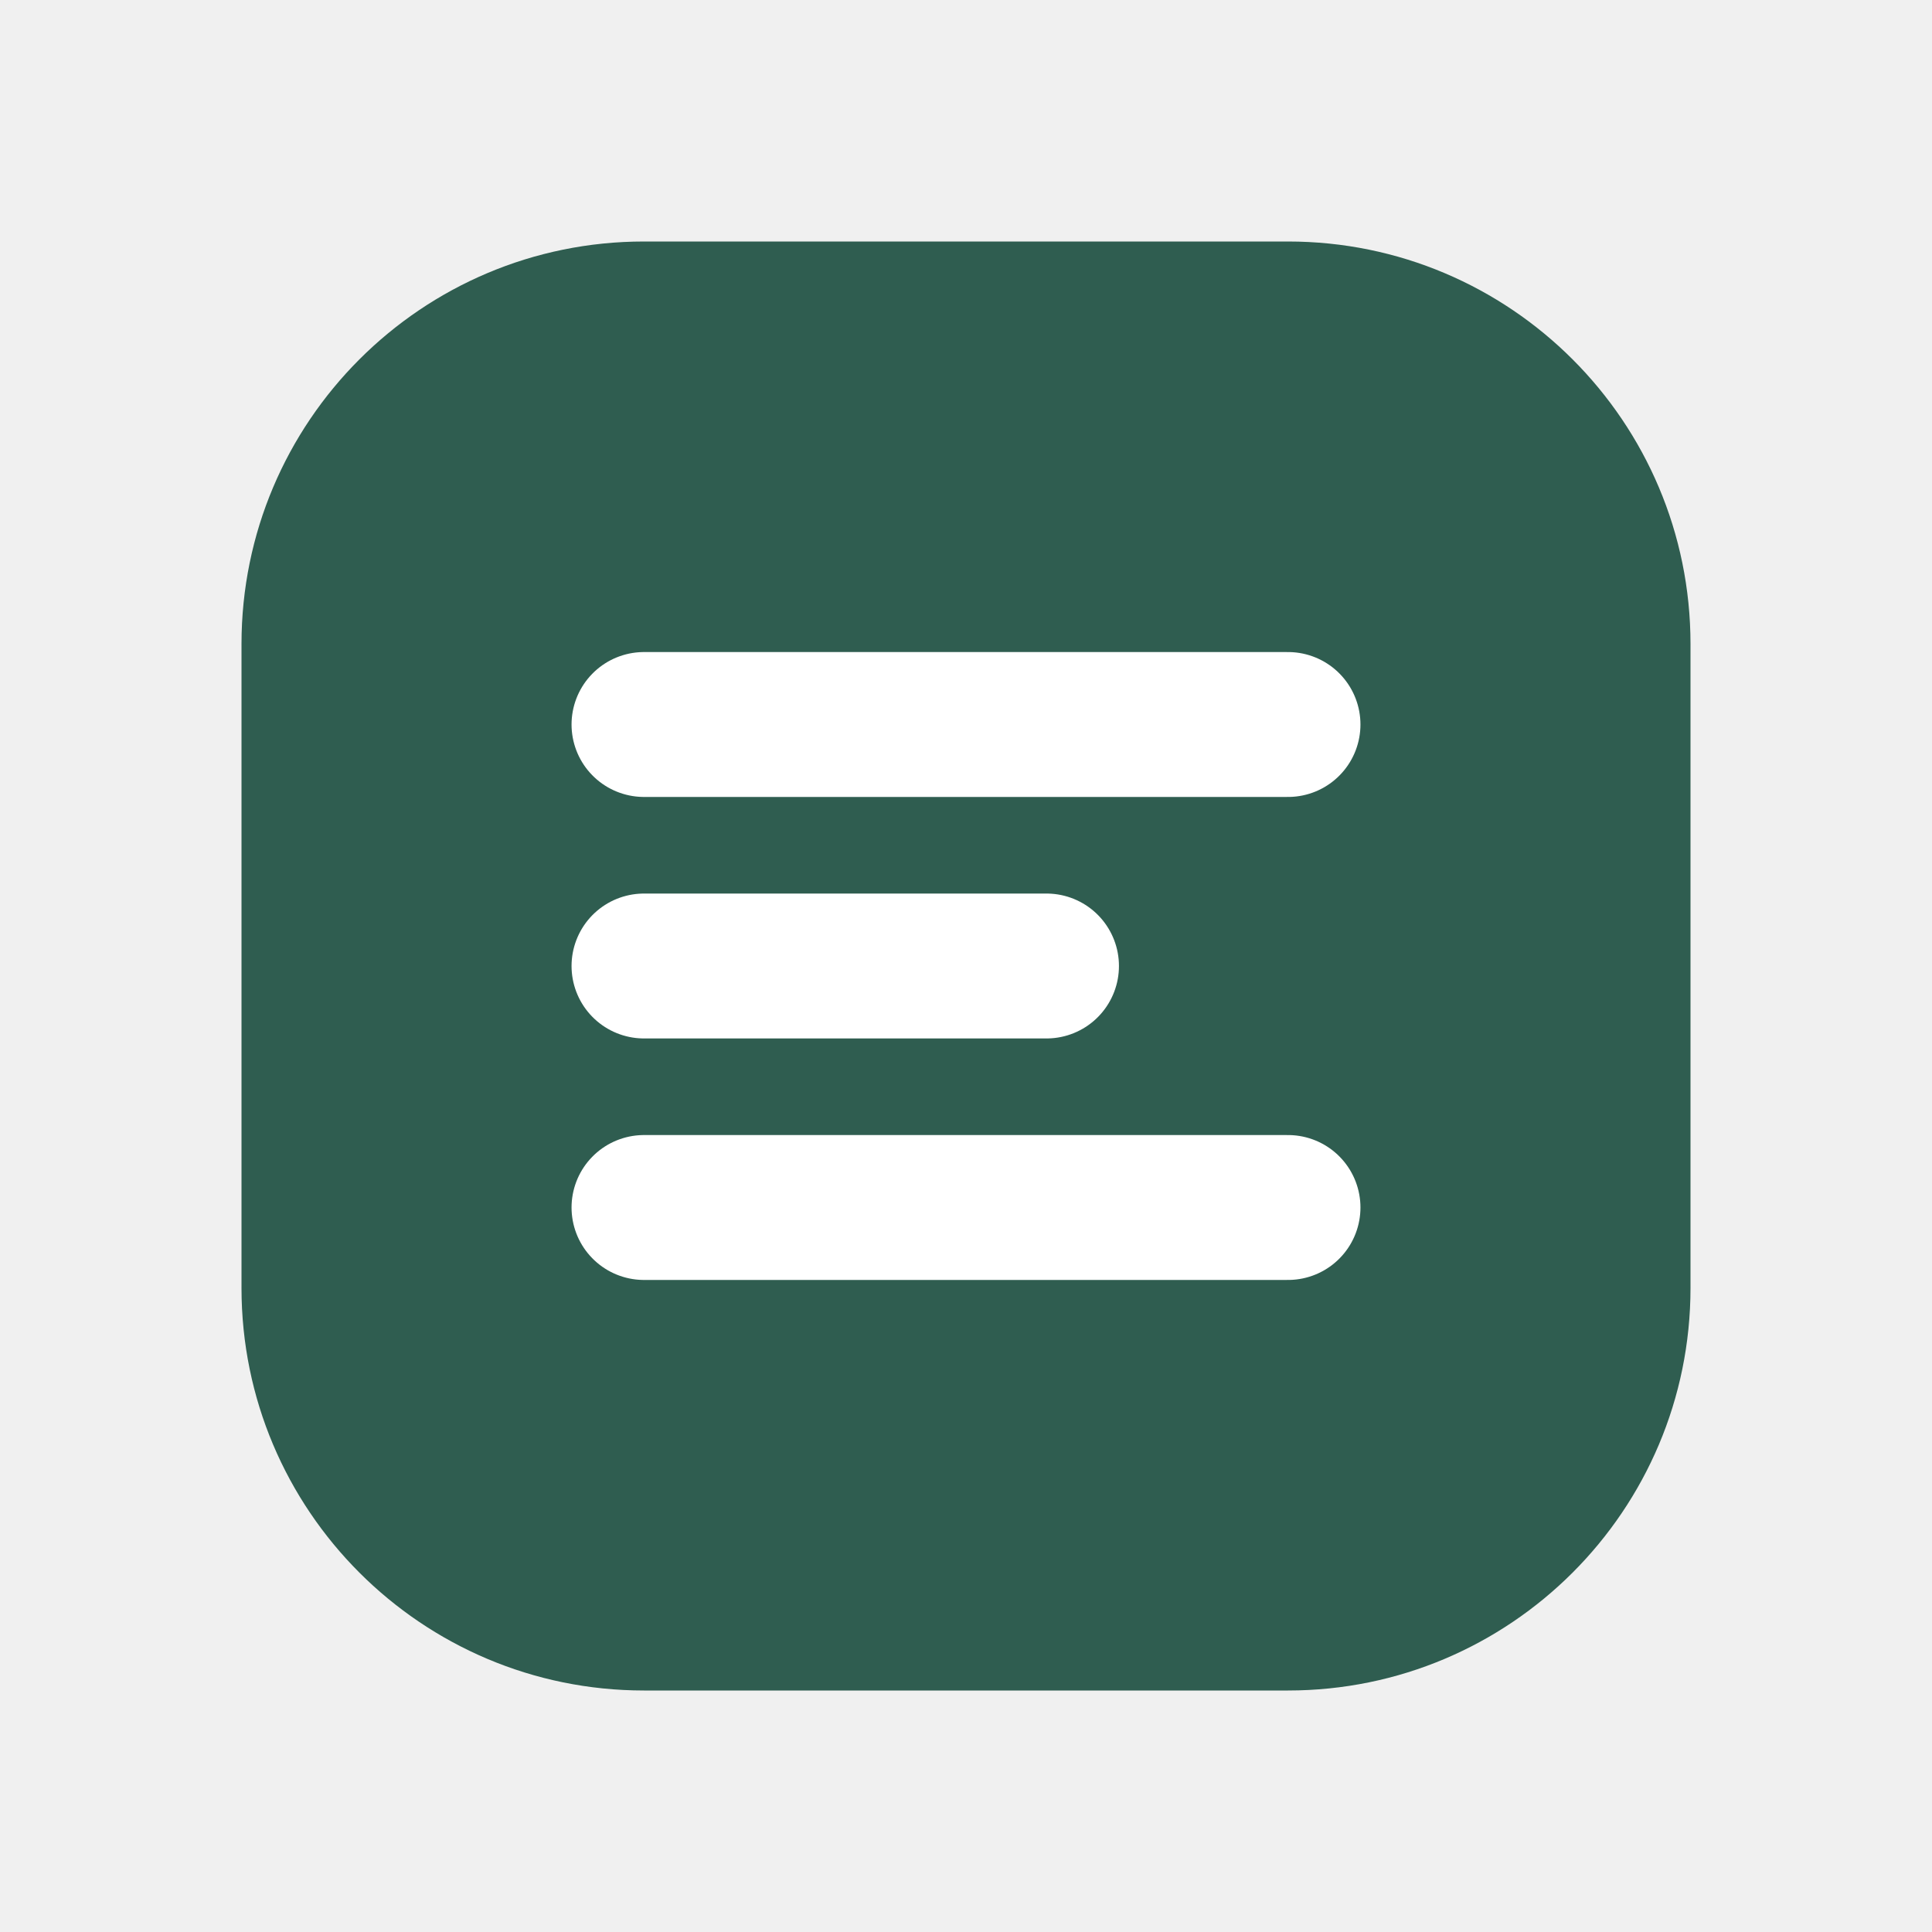
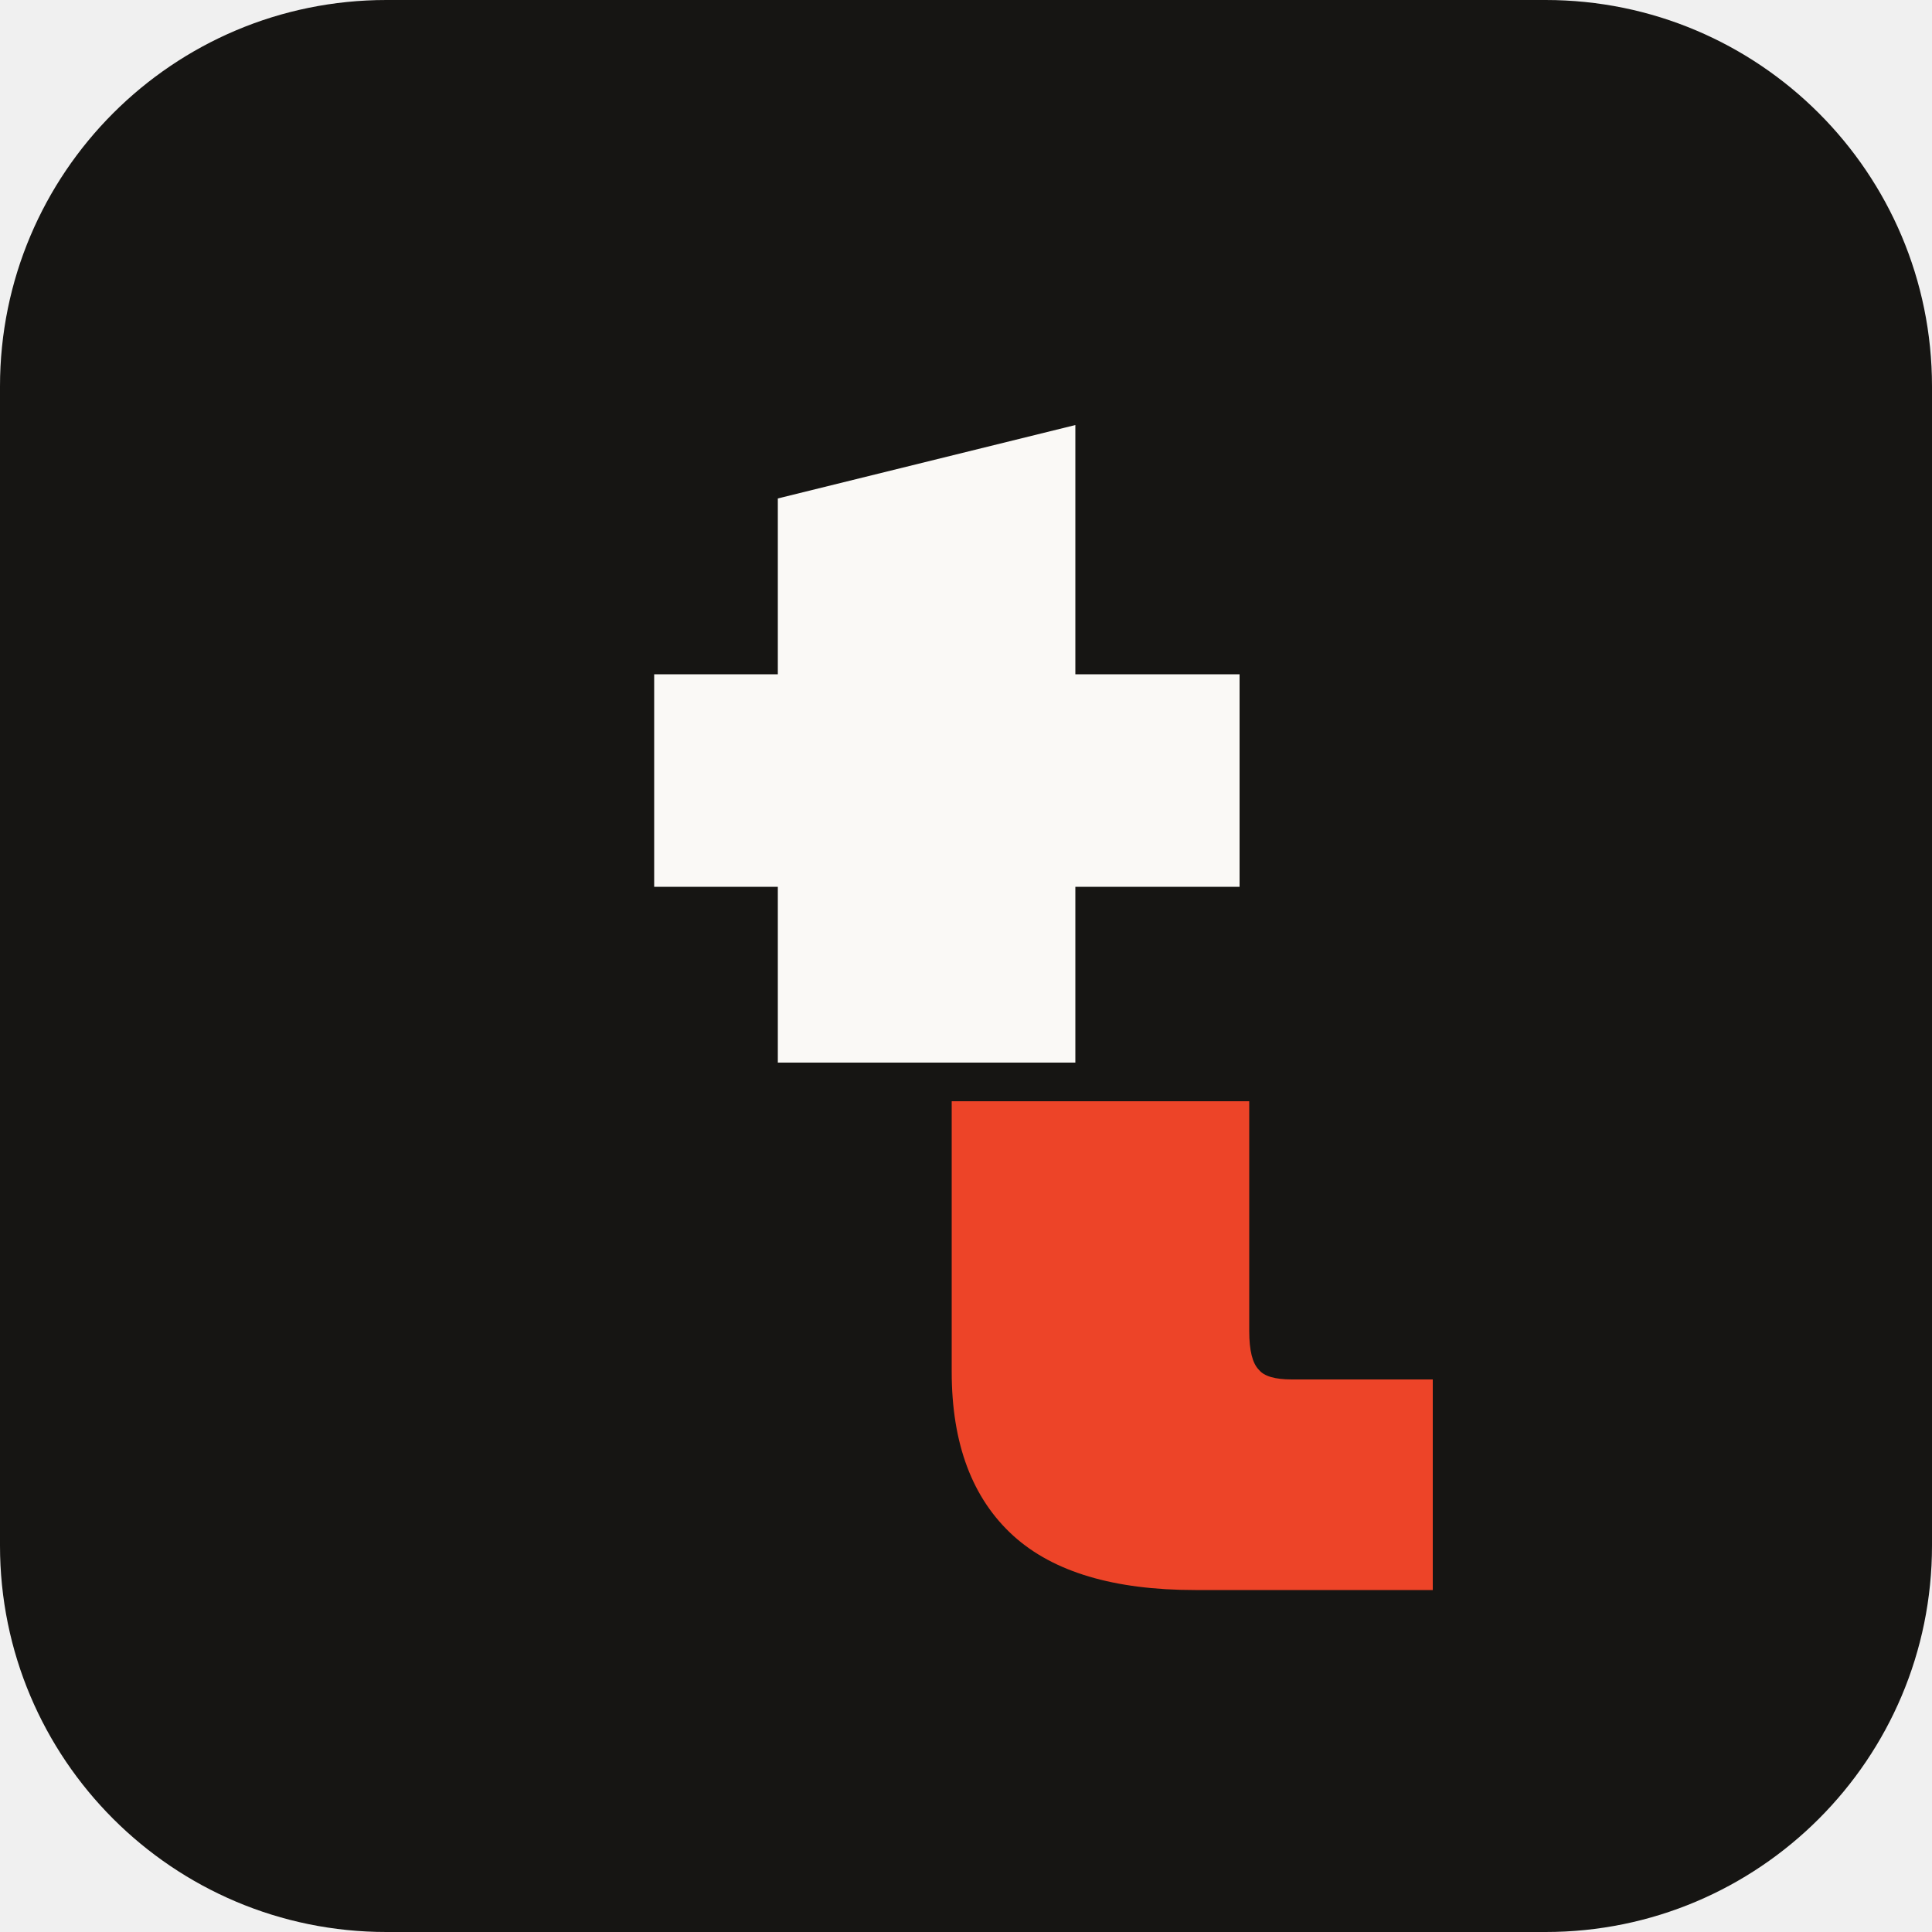
- <svg xmlns="http://www.w3.org/2000/svg" viewBox="0 0 24 24">
-   <style>rect{fill:#2f5d50}path{stroke:#fff}@media (prefers-color-scheme:dark){rect{fill:#7fb7a4}path{stroke:#10201b}}</style>
-   <rect x="3" y="3" width="18" height="18" rx="5" />
-   <path d="M8 9h8M8 12h5M8 15h8" fill="none" stroke-width="1.8" stroke-linecap="round" />
+ <svg xmlns="http://www.w3.org/2000/svg" viewBox="0 0 100 100" role="img" aria-label="terces">
+   <style>@media (prefers-color-scheme:dark){.tile{fill:#2B2A26}.ink{fill:#F3F1EC}.coral{fill:#f84f33}}</style>
+   <defs>
+     <clipPath id="sq">
+       <rect width="100" height="100" rx="20" />
+     </clipPath>
+     <clipPath id="it">
+       <rect width="100" height="55" />
+     </clipPath>
+     <clipPath id="ib">
+       <rect y="57" width="100" height="43" />
+     </clipPath>
+   </defs>
+   <g clip-path="url(#sq)">
+     <rect class="tile" width="100" height="100" fill="#161513" />
+     <g clip-path="url(#it)">
+       <path class="ink" fill="#FAF9F6" transform="translate(32.16 5)" d="M20.7 77.3Q14.4 77.3 11.3 74.5Q8.1 71.6 8.1 66V40.9H1.7V29.9H8.1V20.8L23.5 17V29.9H32V40.9H23.5V63.9Q23.5 65.4 24 65.9Q24.4 66.4 25.7 66.4H33V77.3Z" />
+     </g>
+     <g clip-path="url(#ib)">
+       <g transform="translate(9 0)">
+         <path class="coral" fill="#ed4428" transform="translate(32.16 5)" d="M20.7 77.3Q14.4 77.3 11.3 74.5Q8.1 71.6 8.1 66V40.9H1.7V29.9H8.1V20.8L23.5 17V29.9H32V40.9H23.5V63.9Q23.5 65.4 24 65.9Q24.4 66.4 25.7 66.4H33V77.3Z" />
+       </g>
+     </g>
+   </g>
</svg>
